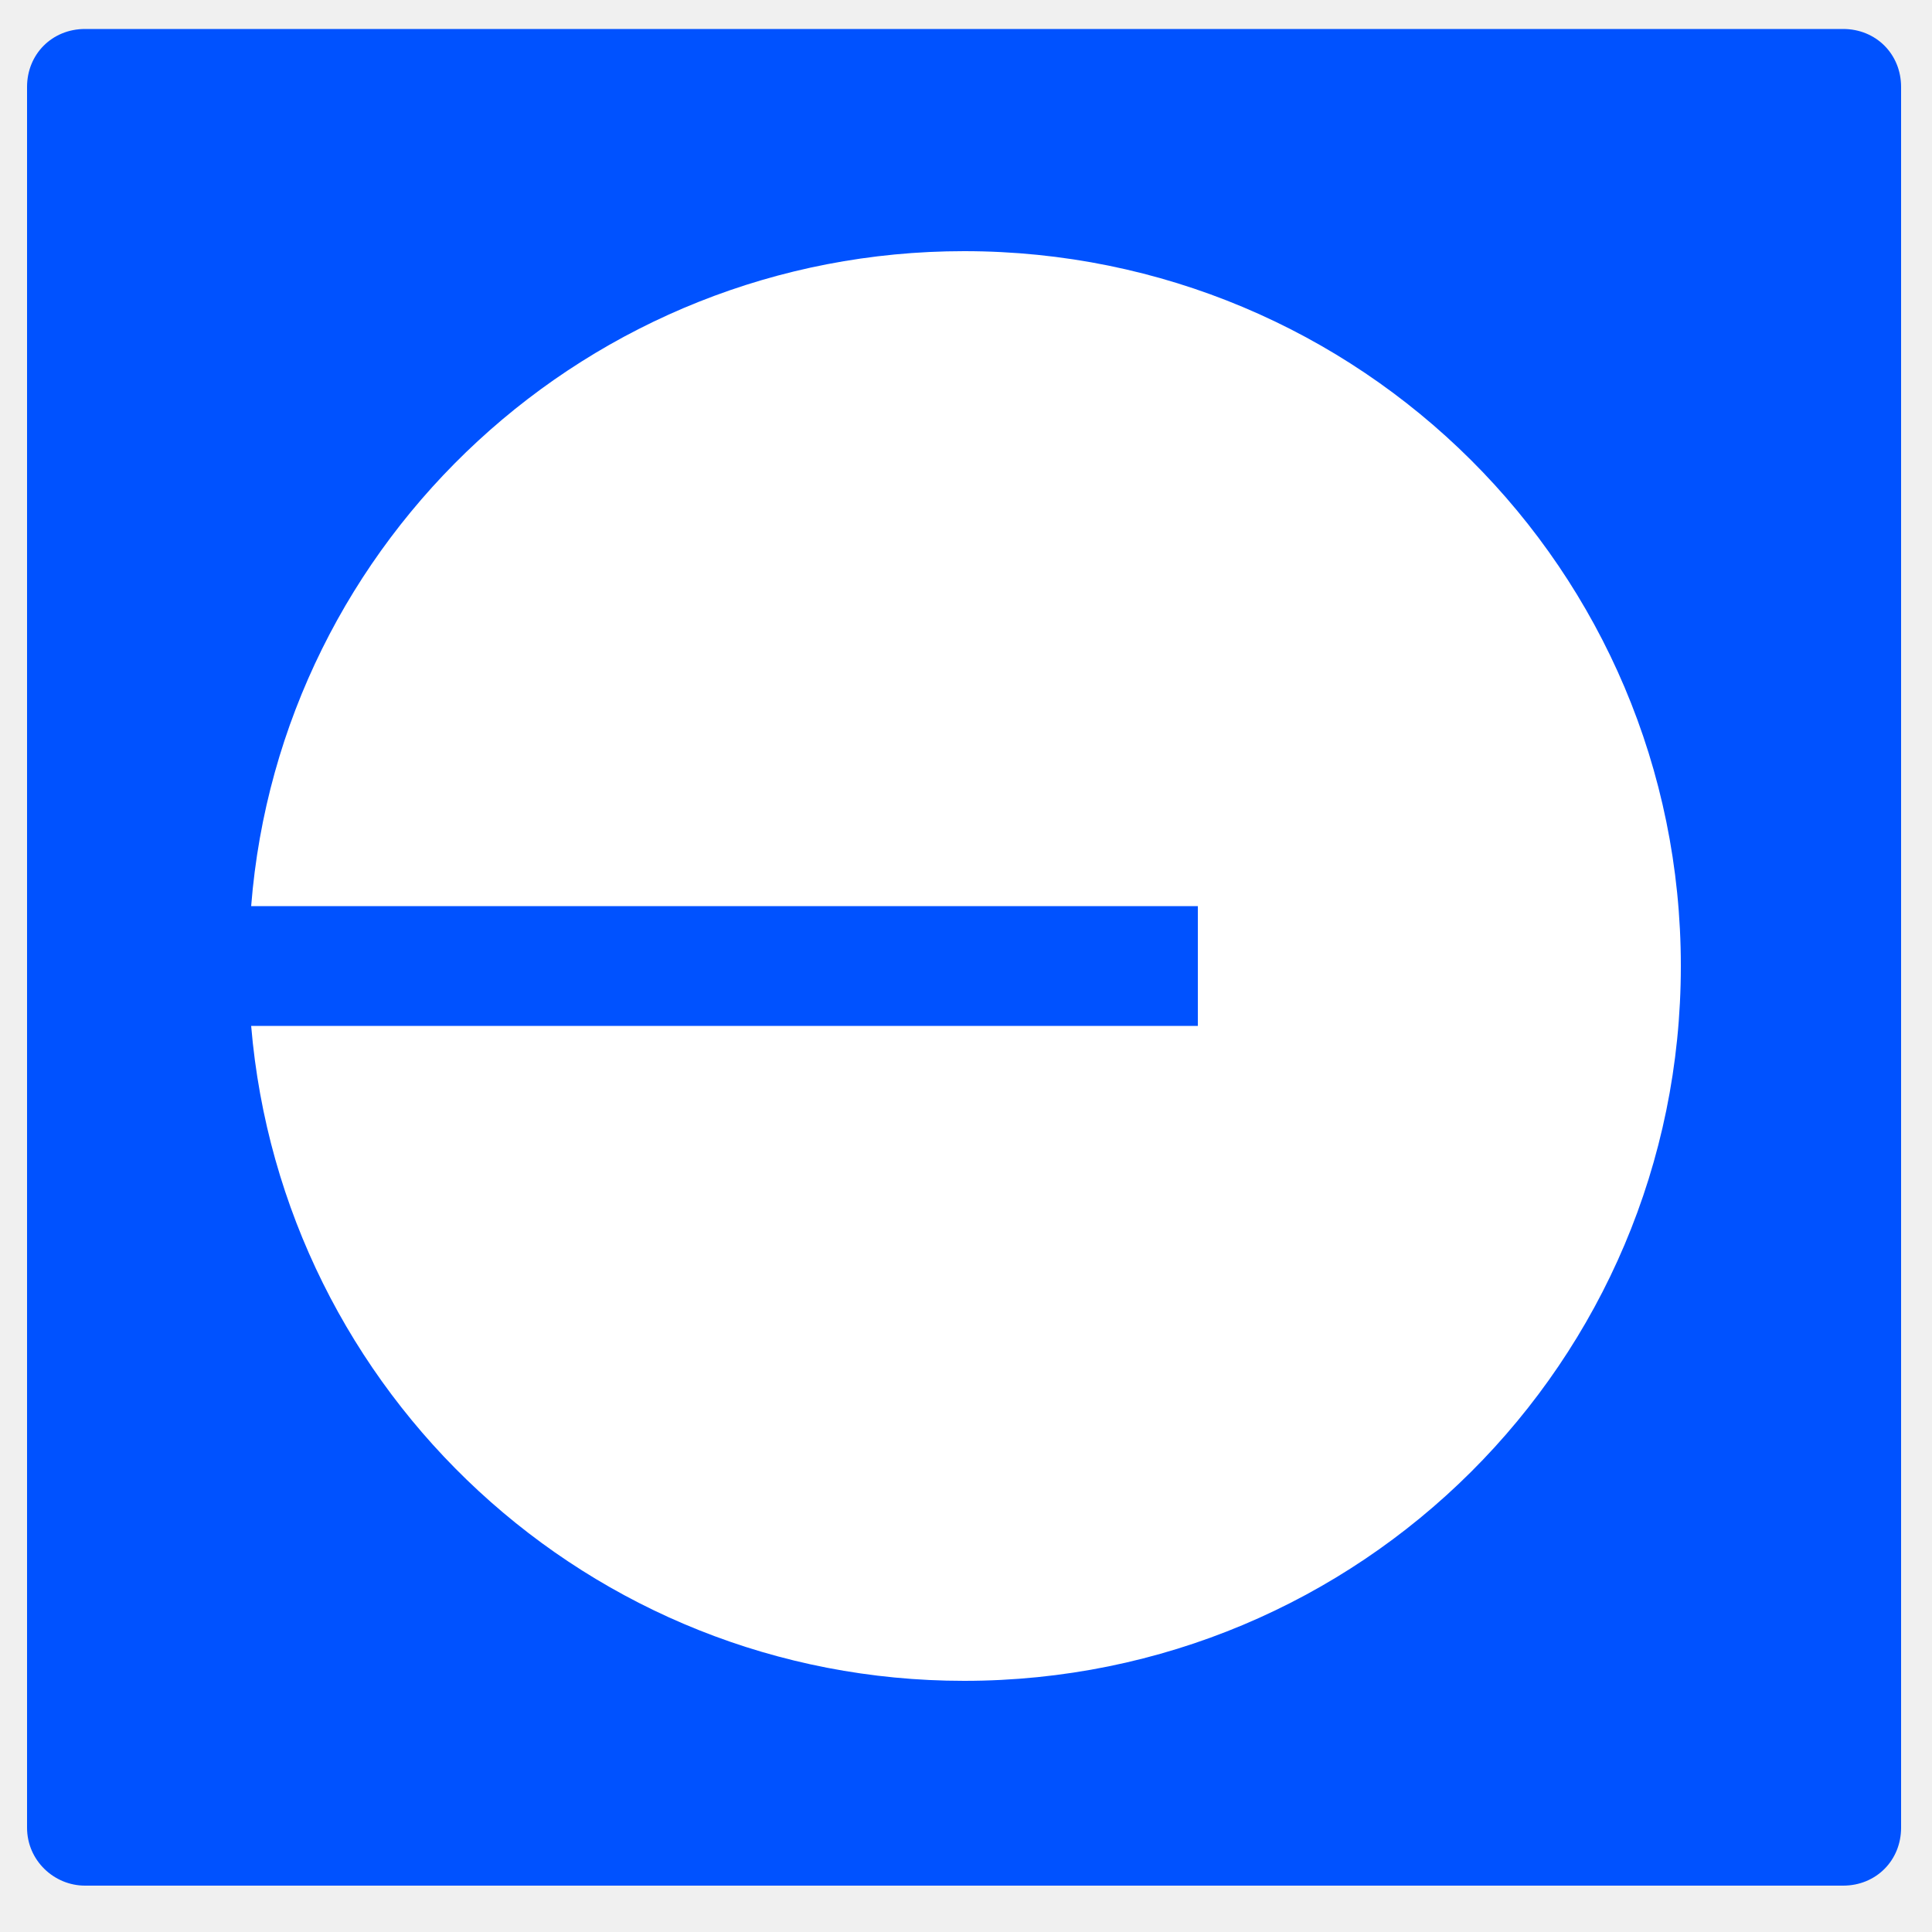
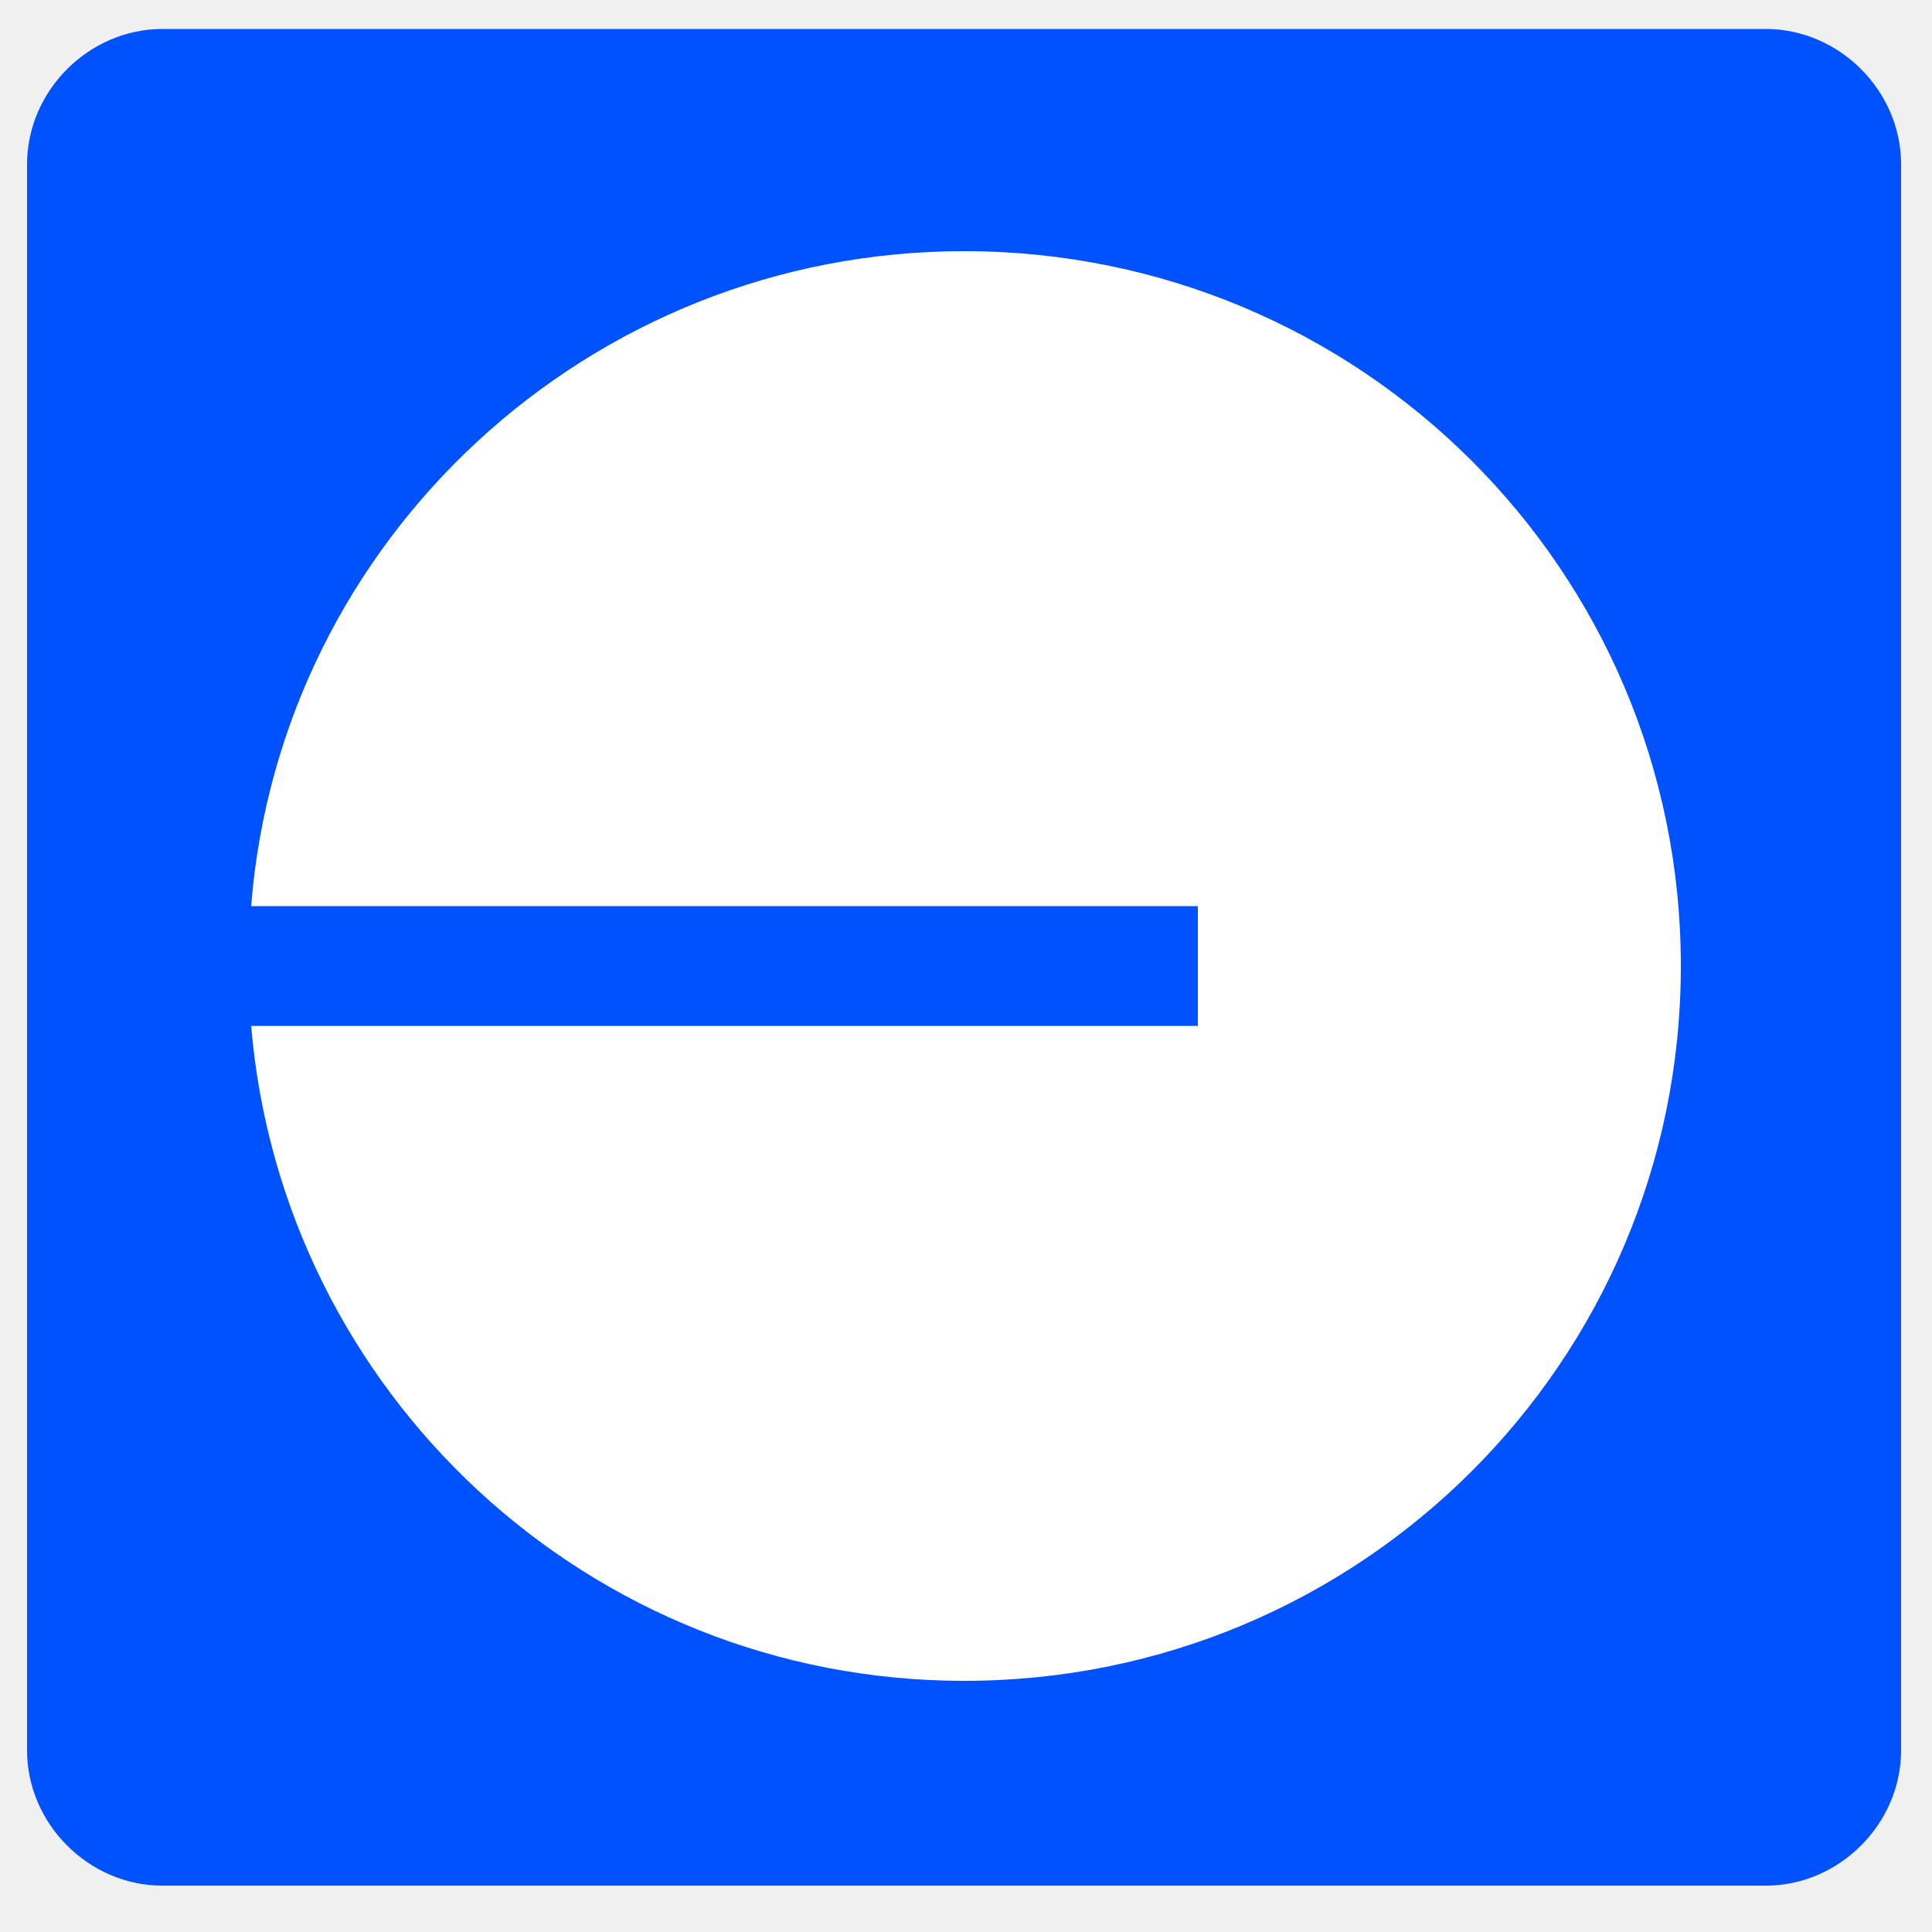
<svg xmlns="http://www.w3.org/2000/svg" version="1.1" id="Layer_1" x="0px" y="0px" viewBox="0 0 100 100" style="enable-background:new 0 0 100 100;" xml:space="preserve">
  <style type="text/css">
	.st0{fill:#0052FF;}
	.st1{fill:#FFFFFF;}
</style>
  <g>
-     <path class="st0" d="M98.4,94.6c0,1.7-1.3,3-3,3h-91c-1.6,0-3-1.3-3-3V4.5c0-1.7,1.3-3,3-3h91c1.7,0,3,1.3,3,3V94.6z" />
+     <path class="st0" d="M98.4,90.6c0,3.8-3.2,7-7,7h-83c-3.8,0-7-3.2-7-7V8.5c0-3.8,3.2-7,7-7h83c3.8,0,7,3.2,7,7V90.6z" />
  </g>
  <path class="st1" d="M49.9,87C70.4,87,87,70.5,87,50S70.4,13,49.9,13C30.5,13,14.5,27.9,13,46.9h49v6.2H13  C14.6,72.1,30.5,87,49.9,87z" />
</svg>
